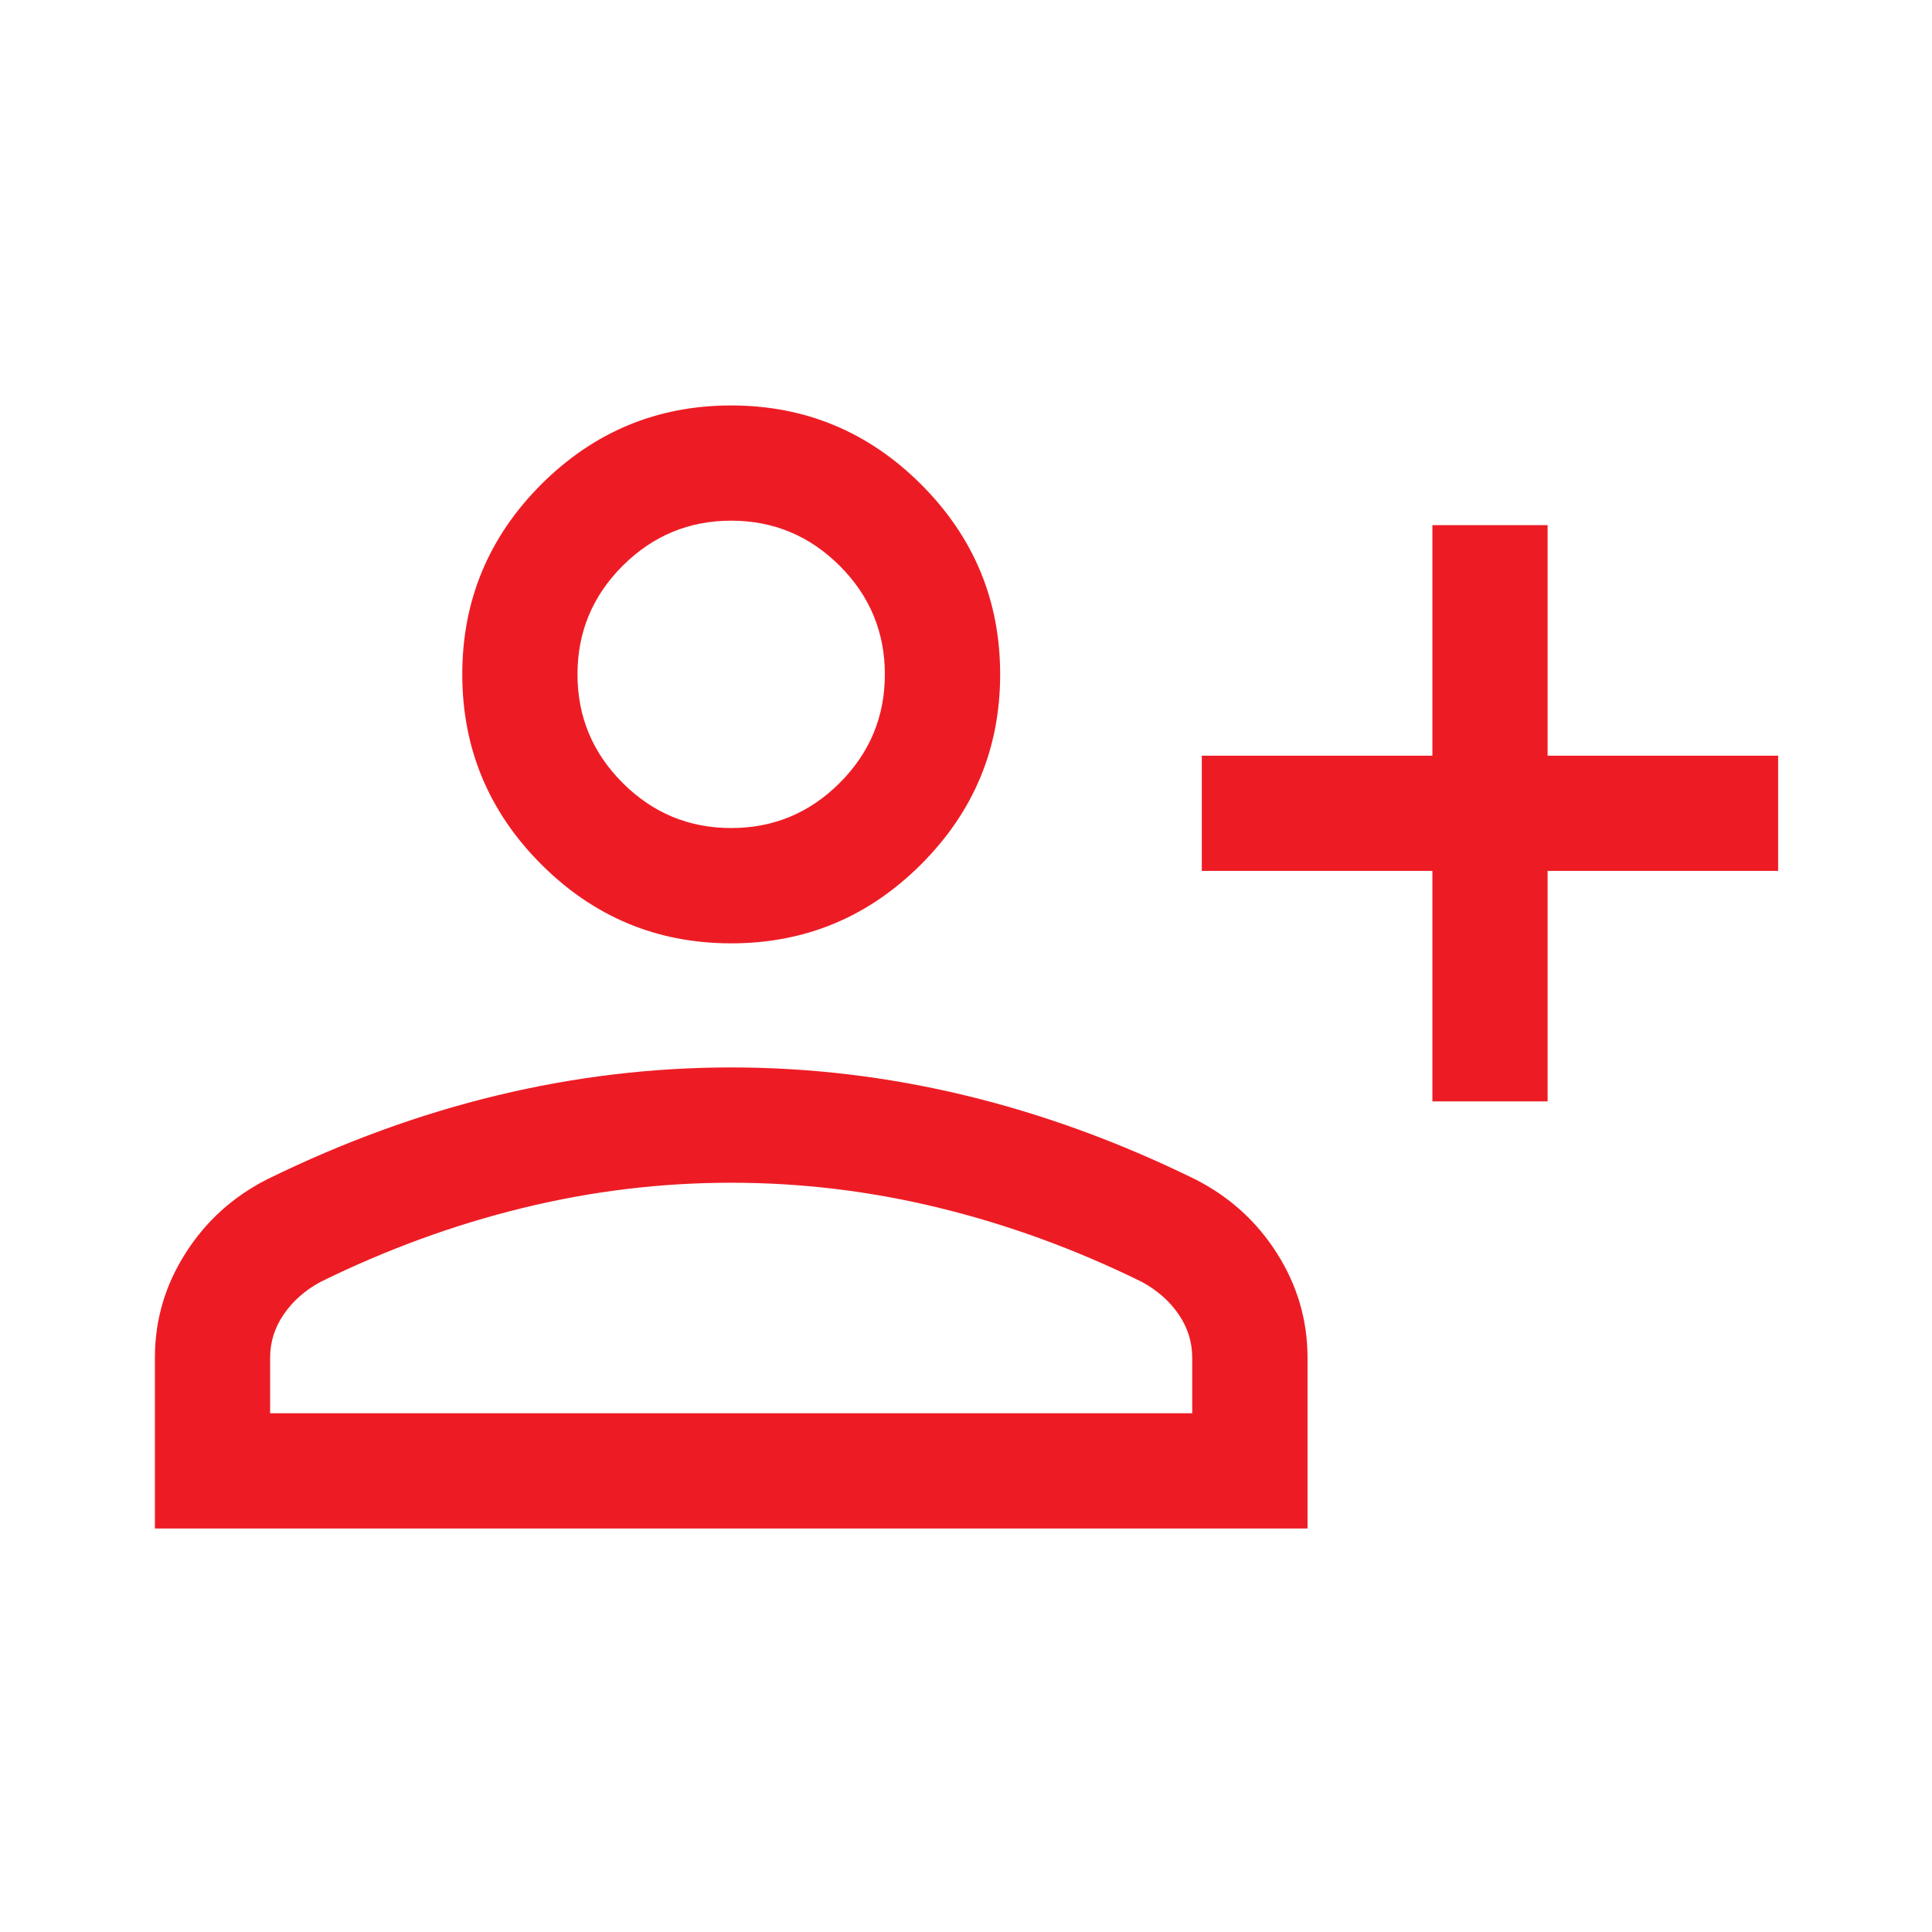
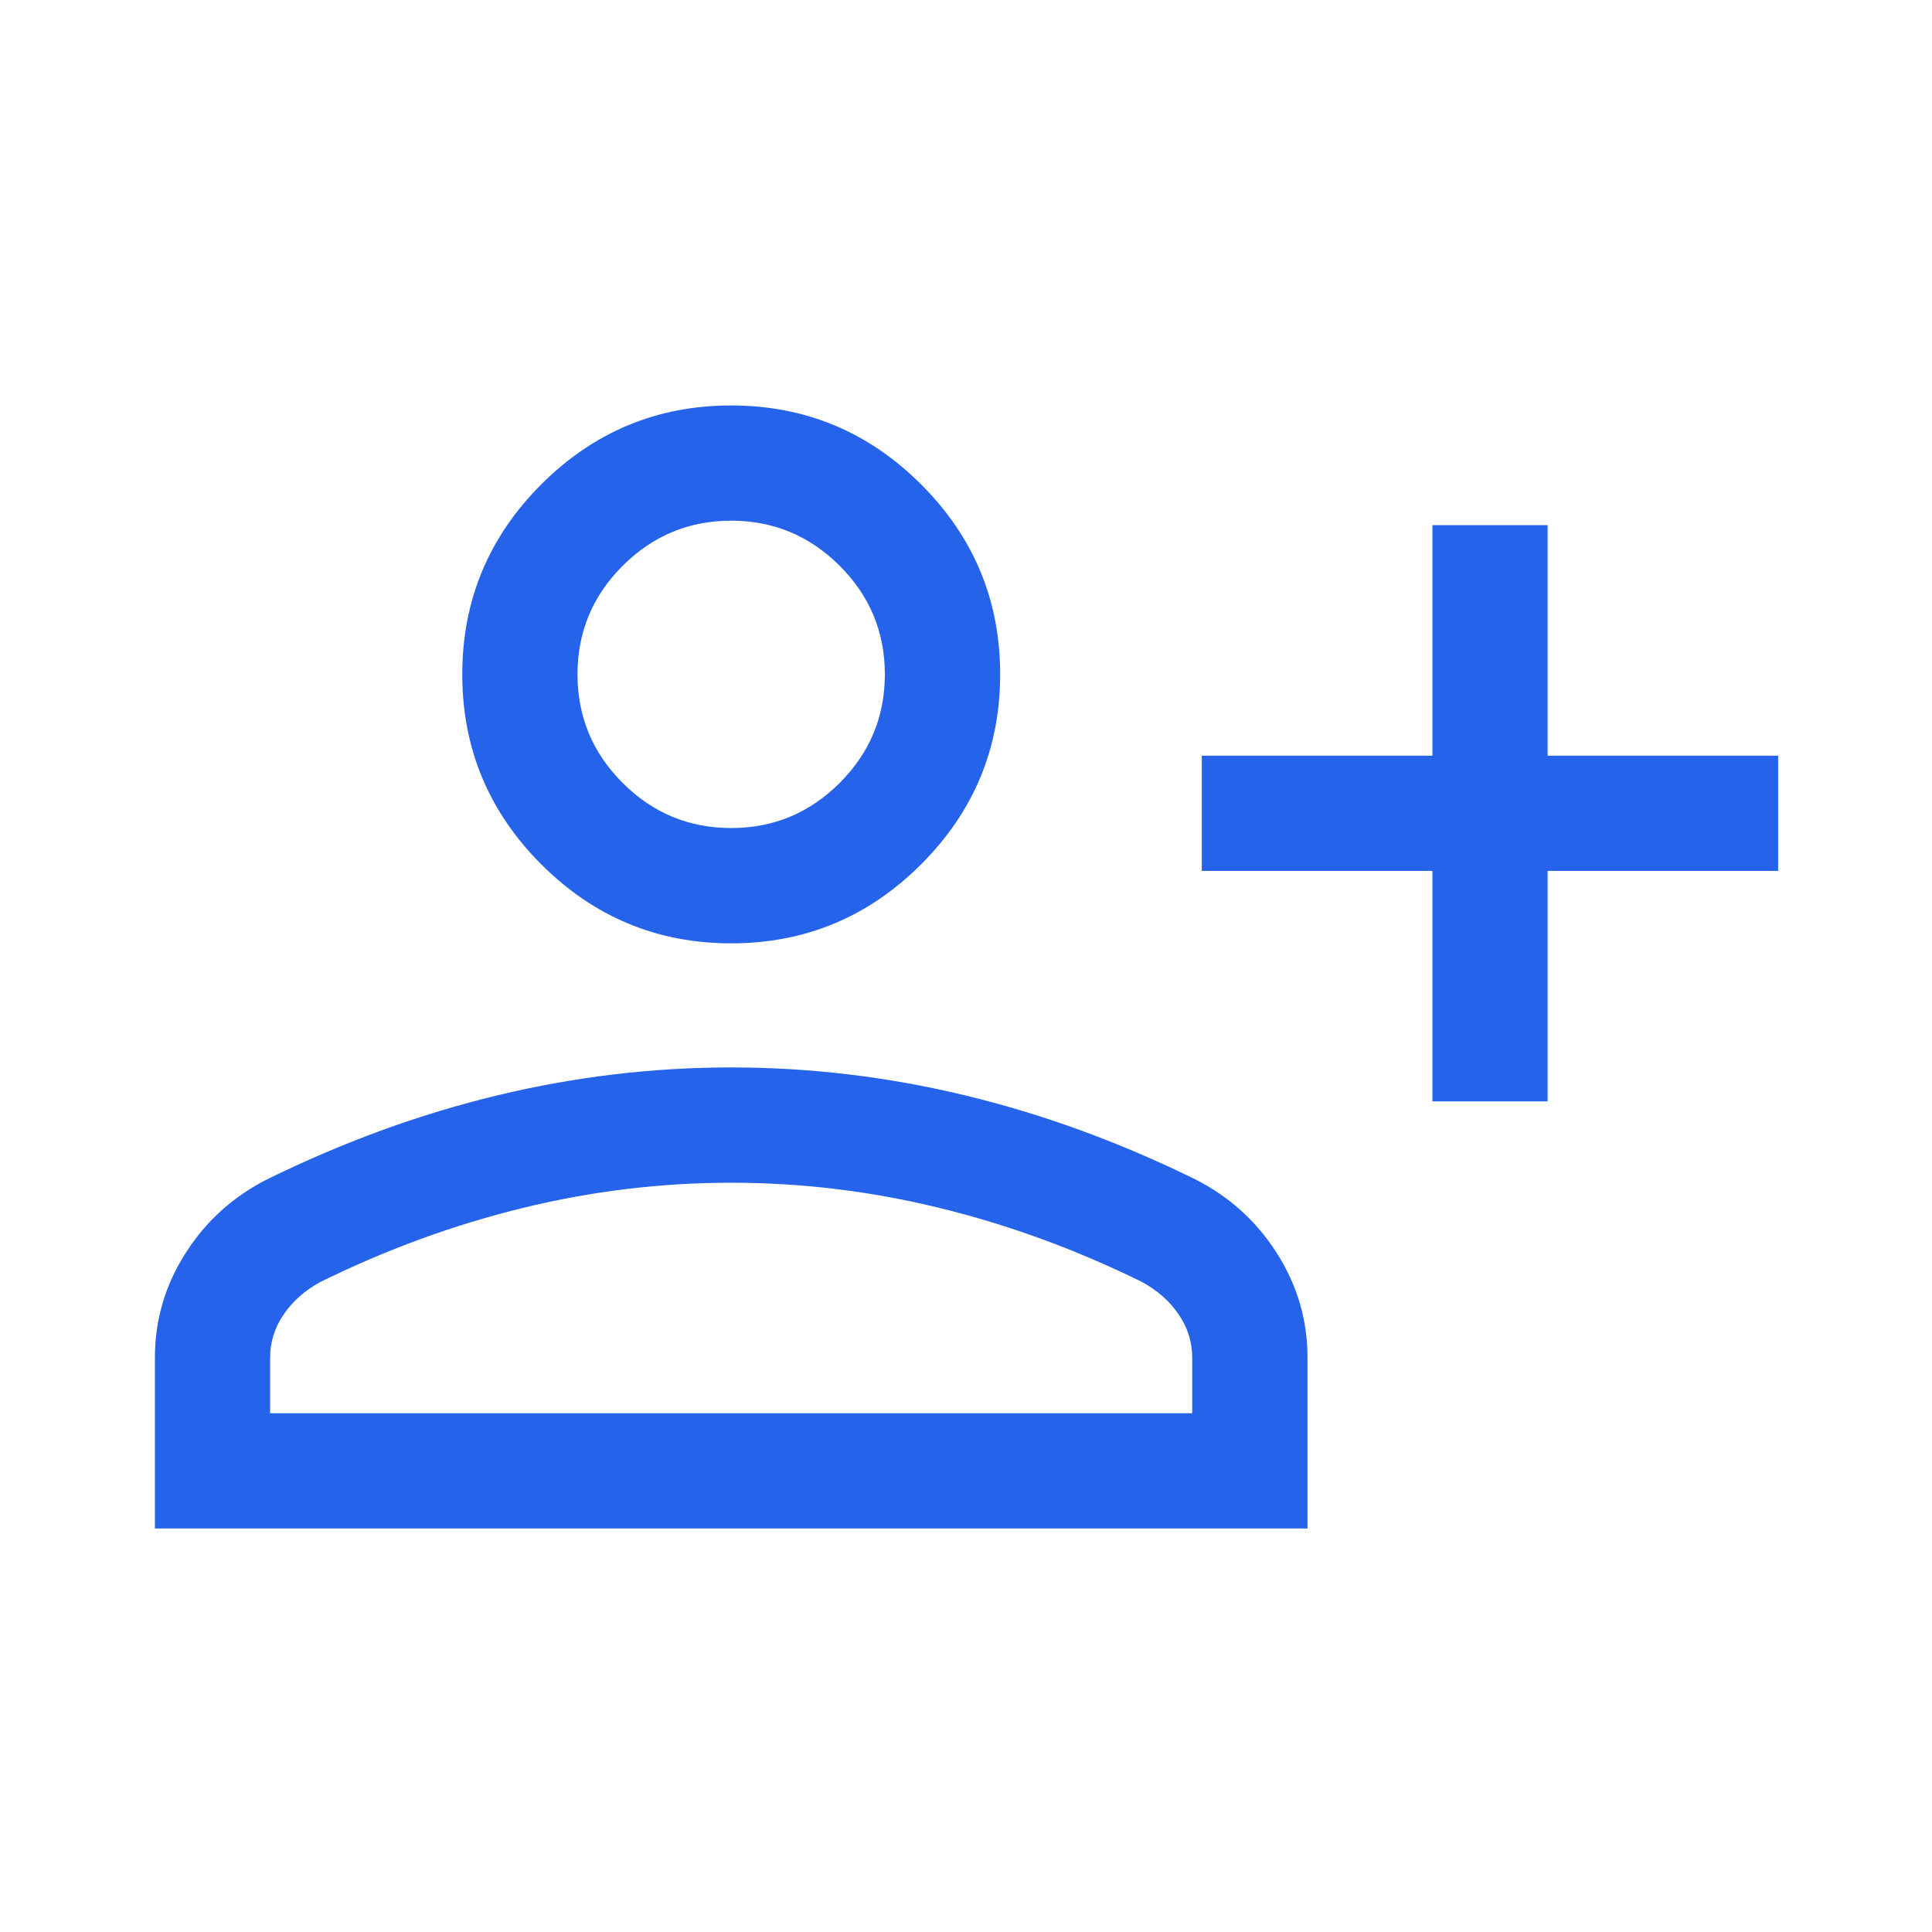
<svg xmlns="http://www.w3.org/2000/svg" width="22" height="22" viewBox="0 0 22 22" fill="none">
-   <mask id="mask0_27_55" style="mask-type:alpha" maskUnits="userSpaceOnUse" x="0" y="0" width="22" height="22">
-     <rect x="0.451" y="0.511" width="21" height="21" fill="#D9D9D9" />
+   <mask id="mask0_92_46" style="mask-type:alpha" maskUnits="userSpaceOnUse" x="0" y="0" width="22" height="22">
+     <path d="M21.451 0.511H0.451V21.511H21.451V0.511Z" fill="#D9D9D9" />
  </mask>
-   <g mask="url(#mask0_27_55)">
-     <path d="M16.311 12.542V9.917H13.685V8.605H16.311V5.98H17.623V8.605H20.248V9.917H17.623V12.542H16.311ZM8.326 10.742C7.484 10.742 6.763 10.442 6.163 9.842C5.564 9.242 5.264 8.521 5.264 7.679C5.264 6.837 5.564 6.116 6.163 5.516C6.763 4.917 7.484 4.617 8.326 4.617C9.168 4.617 9.889 4.917 10.489 5.516C11.089 6.116 11.389 6.837 11.389 7.679C11.389 8.521 11.089 9.242 10.489 9.842C9.889 10.442 9.168 10.742 8.326 10.742ZM1.764 17.405V15.46C1.764 15.031 1.88 14.635 2.113 14.27C2.345 13.904 2.657 13.624 3.046 13.427C3.911 13.003 4.783 12.685 5.663 12.473C6.543 12.261 7.431 12.155 8.326 12.155C9.221 12.155 10.109 12.261 10.989 12.473C11.869 12.685 12.742 13.003 13.606 13.427C13.996 13.624 14.307 13.904 14.54 14.27C14.772 14.635 14.889 15.031 14.889 15.46V17.405H1.764ZM3.076 16.093H13.576V15.46C13.576 15.283 13.525 15.119 13.422 14.968C13.319 14.817 13.18 14.694 13.004 14.598C12.25 14.227 11.481 13.946 10.698 13.755C9.914 13.563 9.124 13.468 8.326 13.468C7.528 13.468 6.738 13.563 5.954 13.755C5.171 13.946 4.402 14.227 3.648 14.598C3.472 14.694 3.333 14.817 3.23 14.968C3.127 15.119 3.076 15.283 3.076 15.46V16.093ZM8.326 9.429C8.807 9.429 9.219 9.258 9.562 8.915C9.905 8.572 10.076 8.16 10.076 7.679C10.076 7.198 9.905 6.786 9.562 6.443C9.219 6.101 8.807 5.929 8.326 5.929C7.845 5.929 7.433 6.101 7.09 6.443C6.747 6.786 6.576 7.198 6.576 7.679C6.576 8.16 6.747 8.572 7.09 8.915C7.433 9.258 7.845 9.429 8.326 9.429Z" fill="#ED1C24" />
+   <g mask="url(#mask0_92_46)">
+     <path d="M16.311 12.542V9.917H13.685V8.605H16.311V5.98H17.623V8.605H20.248V9.917H17.623V12.542H16.311ZM8.326 10.742C7.484 10.742 6.763 10.442 6.163 9.842C5.564 9.242 5.264 8.521 5.264 7.679C5.264 6.837 5.564 6.116 6.163 5.516C6.763 4.917 7.484 4.617 8.326 4.617C9.168 4.617 9.889 4.917 10.489 5.516C11.089 6.116 11.389 6.837 11.389 7.679C11.389 8.521 11.089 9.242 10.489 9.842C9.889 10.442 9.168 10.742 8.326 10.742ZM1.764 17.405V15.46C1.764 15.031 1.88 14.635 2.113 14.27C2.345 13.904 2.657 13.624 3.046 13.427C3.911 13.003 4.783 12.685 5.663 12.473C6.543 12.261 7.431 12.155 8.326 12.155C9.221 12.155 10.109 12.261 10.989 12.473C11.869 12.685 12.742 13.003 13.606 13.427C13.996 13.624 14.307 13.904 14.54 14.27C14.772 14.635 14.889 15.031 14.889 15.46V17.405H1.764ZM3.076 16.093H13.576V15.46C13.576 15.283 13.525 15.119 13.422 14.968C13.319 14.817 13.18 14.694 13.004 14.598C12.25 14.227 11.481 13.946 10.698 13.755C9.914 13.563 9.124 13.468 8.326 13.468C7.528 13.468 6.738 13.563 5.954 13.755C5.171 13.946 4.402 14.227 3.648 14.598C3.472 14.694 3.333 14.817 3.23 14.968C3.127 15.119 3.076 15.283 3.076 15.46V16.093ZM8.326 9.429C8.807 9.429 9.219 9.258 9.562 8.915C9.905 8.572 10.076 8.16 10.076 7.679C10.076 7.198 9.905 6.786 9.562 6.443C9.219 6.101 8.807 5.929 8.326 5.929C7.845 5.929 7.433 6.101 7.09 6.443C6.747 6.786 6.576 7.198 6.576 7.679C6.576 8.16 6.747 8.572 7.09 8.915C7.433 9.258 7.845 9.429 8.326 9.429Z" fill="#2563EB" />
  </g>
</svg>
